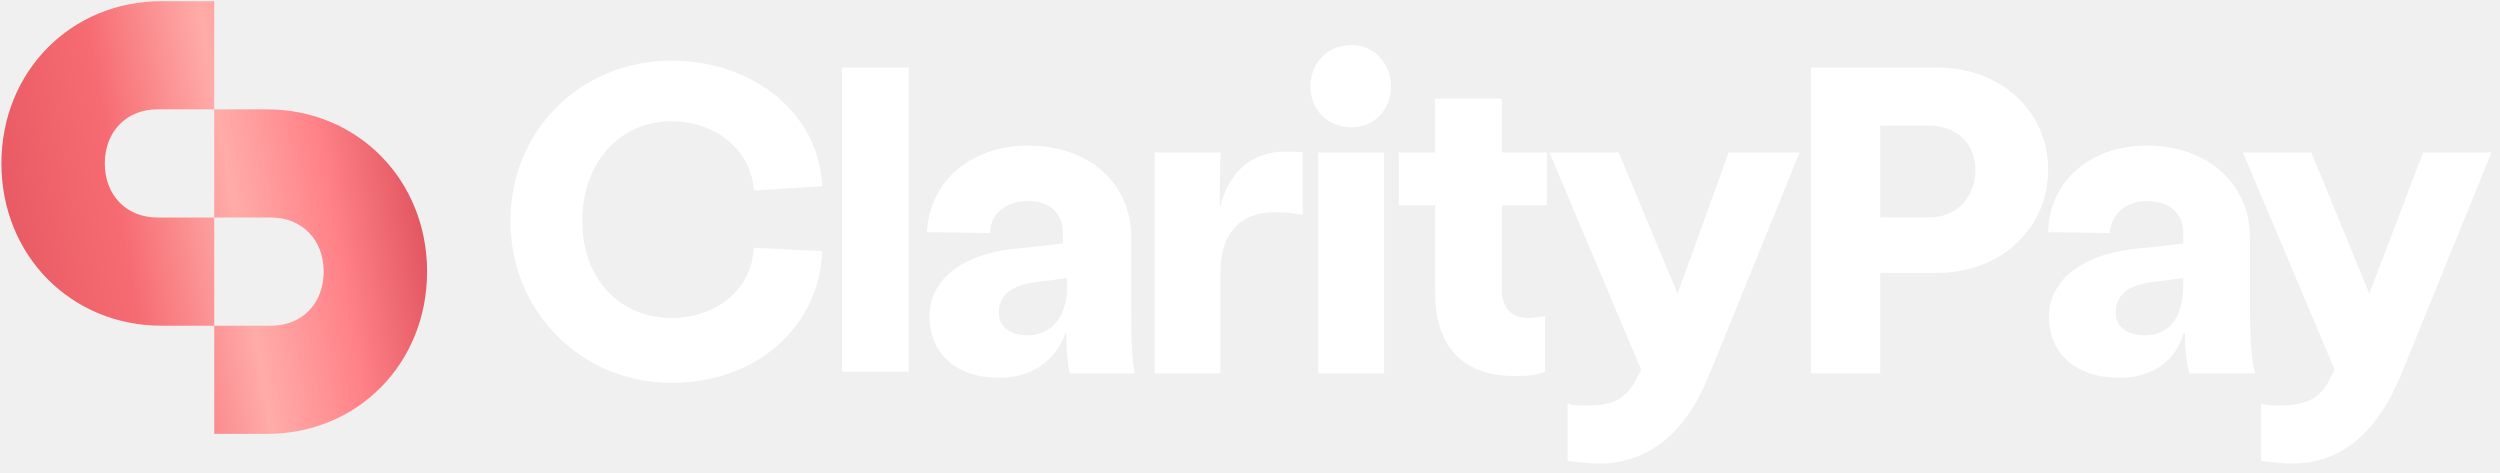
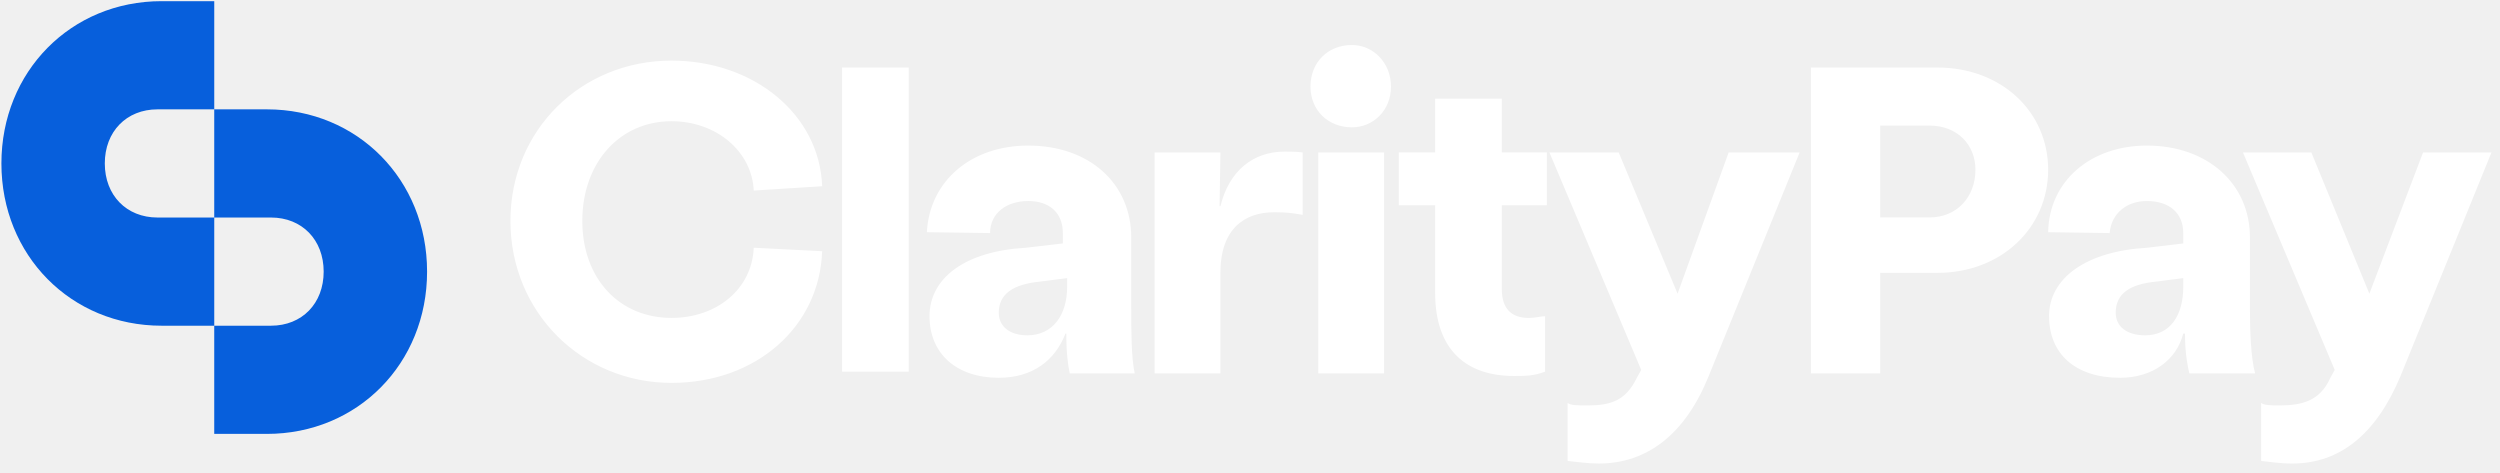
<svg xmlns="http://www.w3.org/2000/svg" width="201" height="38" viewBox="0 0 201 38" fill="none">
-   <g clip-path="url(#clip0_3054_907)">
+   <g clip-path="url(#clip0_3054_900)">
    <path d="M181.797 37.057V32.389C182.004 32.597 182.702 32.597 183.257 32.597C185.069 32.597 186.53 32.249 187.364 30.368L187.712 29.741L180.333 12.257H185.832L190.497 23.611L194.814 12.257H200.314L193.003 30.231C191.055 34.899 188.13 37.268 184.303 37.268C183.257 37.268 182.491 37.128 181.797 37.06V37.057ZM164.743 25.424C164.743 22.357 167.736 20.2 172.609 19.921L175.534 19.573V18.738C175.534 17.136 174.42 16.162 172.609 16.162C171.009 16.162 169.756 17.136 169.616 18.738L164.672 18.669C164.74 14.56 168.084 11.704 172.609 11.704C177.482 11.704 180.894 14.771 180.894 19.088V24.799C180.894 26.472 180.962 28.769 181.312 30.023H176.021C175.881 29.396 175.674 28.422 175.674 26.82H175.534C174.976 28.98 173.028 30.374 170.453 30.374C166.834 30.374 164.746 28.424 164.746 25.426L164.743 25.424ZM175.534 23.055V22.36L173.375 22.639C171.217 22.847 170.103 23.614 170.103 25.147C170.103 26.261 171.009 26.96 172.47 26.96C174.489 26.96 175.534 25.358 175.534 23.058V23.055ZM151.167 30.02H145.597V5.429H155.761C160.913 5.429 164.672 8.983 164.672 13.648C164.672 18.313 160.913 21.938 155.761 21.938H151.167V30.02ZM151.167 10.097V17.481H155.134C157.362 17.481 158.825 15.808 158.825 13.651C158.825 11.63 157.364 10.097 155.134 10.097H151.167ZM126.037 37.057V32.389C126.245 32.597 126.872 32.597 127.638 32.597C129.449 32.597 130.702 32.249 131.605 30.368L131.953 29.741L124.574 12.257H130.144L134.877 23.611L138.984 12.257H144.691L137.381 30.231C135.501 34.899 132.437 37.268 128.541 37.268C127.635 37.268 126.73 37.128 126.035 37.06L126.037 37.057ZM124.366 16.506H120.746V23.263C120.746 24.797 121.512 25.563 122.905 25.563C123.463 25.563 123.879 25.424 124.226 25.424V29.881C123.321 30.229 122.626 30.229 121.72 30.229C117.961 30.229 115.386 28.208 115.386 23.54V16.503H112.462V12.254H115.386V7.934H120.746V12.254H124.366V16.503V16.506ZM105.362 6.962C105.362 5.013 106.754 3.619 108.702 3.619C110.374 3.619 111.835 5.013 111.835 6.962C111.835 8.911 110.374 10.237 108.702 10.237C106.754 10.237 105.362 8.843 105.362 6.962ZM105.988 12.257V30.02H111.28V12.257H105.988ZM98.122 30.02H92.831V12.257H98.122L98.054 16.578H98.122C98.817 13.722 100.768 12.189 103.274 12.189C103.693 12.189 104.248 12.189 104.735 12.257V17.273C103.901 17.133 103.482 17.065 102.437 17.065C100.07 17.065 98.12 18.387 98.12 21.941V30.023L98.122 30.02ZM74.733 25.424C74.733 22.357 77.586 20.2 82.459 19.921L85.452 19.573V18.738C85.452 17.136 84.407 16.162 82.667 16.162C80.927 16.162 79.603 17.136 79.603 18.738L74.522 18.669C74.73 14.56 78.073 11.704 82.667 11.704C87.611 11.704 90.951 14.771 90.951 19.088V24.799C90.951 26.472 90.951 28.769 91.231 30.023H86.01C85.871 29.396 85.731 28.422 85.731 26.82H85.663C84.828 28.98 83.017 30.374 80.303 30.374C76.891 30.374 74.733 28.424 74.733 25.426V25.424ZM85.799 23.055V22.36L83.641 22.639C81.482 22.847 80.3 23.614 80.3 25.147C80.3 26.261 81.206 26.96 82.599 26.96C84.618 26.96 85.799 25.358 85.799 23.058V23.055ZM67.701 5.429V29.881H73.061V5.429H67.701ZM41.039 17.76C41.039 10.445 46.746 4.873 53.989 4.873C60.601 4.873 65.893 9.194 66.101 14.973L60.601 15.321C60.462 12.186 57.608 9.746 53.989 9.746C49.811 9.746 46.818 13.089 46.818 17.757C46.818 22.425 49.811 25.56 53.989 25.56C57.608 25.56 60.462 23.261 60.601 19.918L66.101 20.197C65.893 26.259 60.809 30.784 53.989 30.784C46.818 30.784 41.039 25.141 41.039 17.757V17.76Z" fill="white" />
-     <path d="M21.461 34.885C28.74 34.885 34.337 29.231 34.337 21.838C34.337 14.446 28.74 8.792 21.461 8.792H17.224V17.489H21.786C24.283 17.489 26.023 19.282 26.023 21.838C26.023 24.395 24.286 26.187 21.786 26.187H17.224V34.885H21.461ZM12.989 26.187H17.226V17.489H12.664C10.166 17.489 8.426 15.697 8.426 13.14C8.426 10.584 10.164 8.792 12.664 8.792H17.226V0.094H12.989C5.709 0.094 0.113 5.748 0.113 13.14C0.113 20.533 5.709 26.187 12.989 26.187Z" fill="url(#paint0_linear_3054_907)" />
+     <path d="M21.461 34.885C28.74 34.885 34.337 29.231 34.337 21.838C34.337 14.446 28.74 8.792 21.461 8.792H17.224V17.489H21.786C24.283 17.489 26.023 19.282 26.023 21.838C26.023 24.395 24.286 26.187 21.786 26.187H17.224V34.885H21.461ZM12.989 26.187H17.226V17.489H12.664C10.166 17.489 8.426 15.697 8.426 13.14C8.426 10.584 10.164 8.792 12.664 8.792H17.226V0.094H12.989C5.709 0.094 0.113 5.748 0.113 13.14C0.113 20.533 5.709 26.187 12.989 26.187Z" fill="#075FDC" />
  </g>
  <defs>
-     <linearGradient id="paint0_linear_3054_907" x1="2.976" y1="34.885" x2="36.454" y2="29.146" gradientUnits="userSpaceOnUse">
-       <stop offset="0" stop-color="#E85A63" />
-       <stop offset="0.28" stop-color="#F66B72" />
-       <stop offset="0.55" stop-color="#FFACA9" />
-       <stop offset="0.78" stop-color="#FF8187" />
-       <stop offset="1" stop-color="#DF535F" />
-     </linearGradient>
-     <clipPath id="clip0_3054_907">
+     <clipPath id="clip0_3054_900">
      <rect width="201" height="38" fill="white" />
    </clipPath>
  </defs>
</svg>
